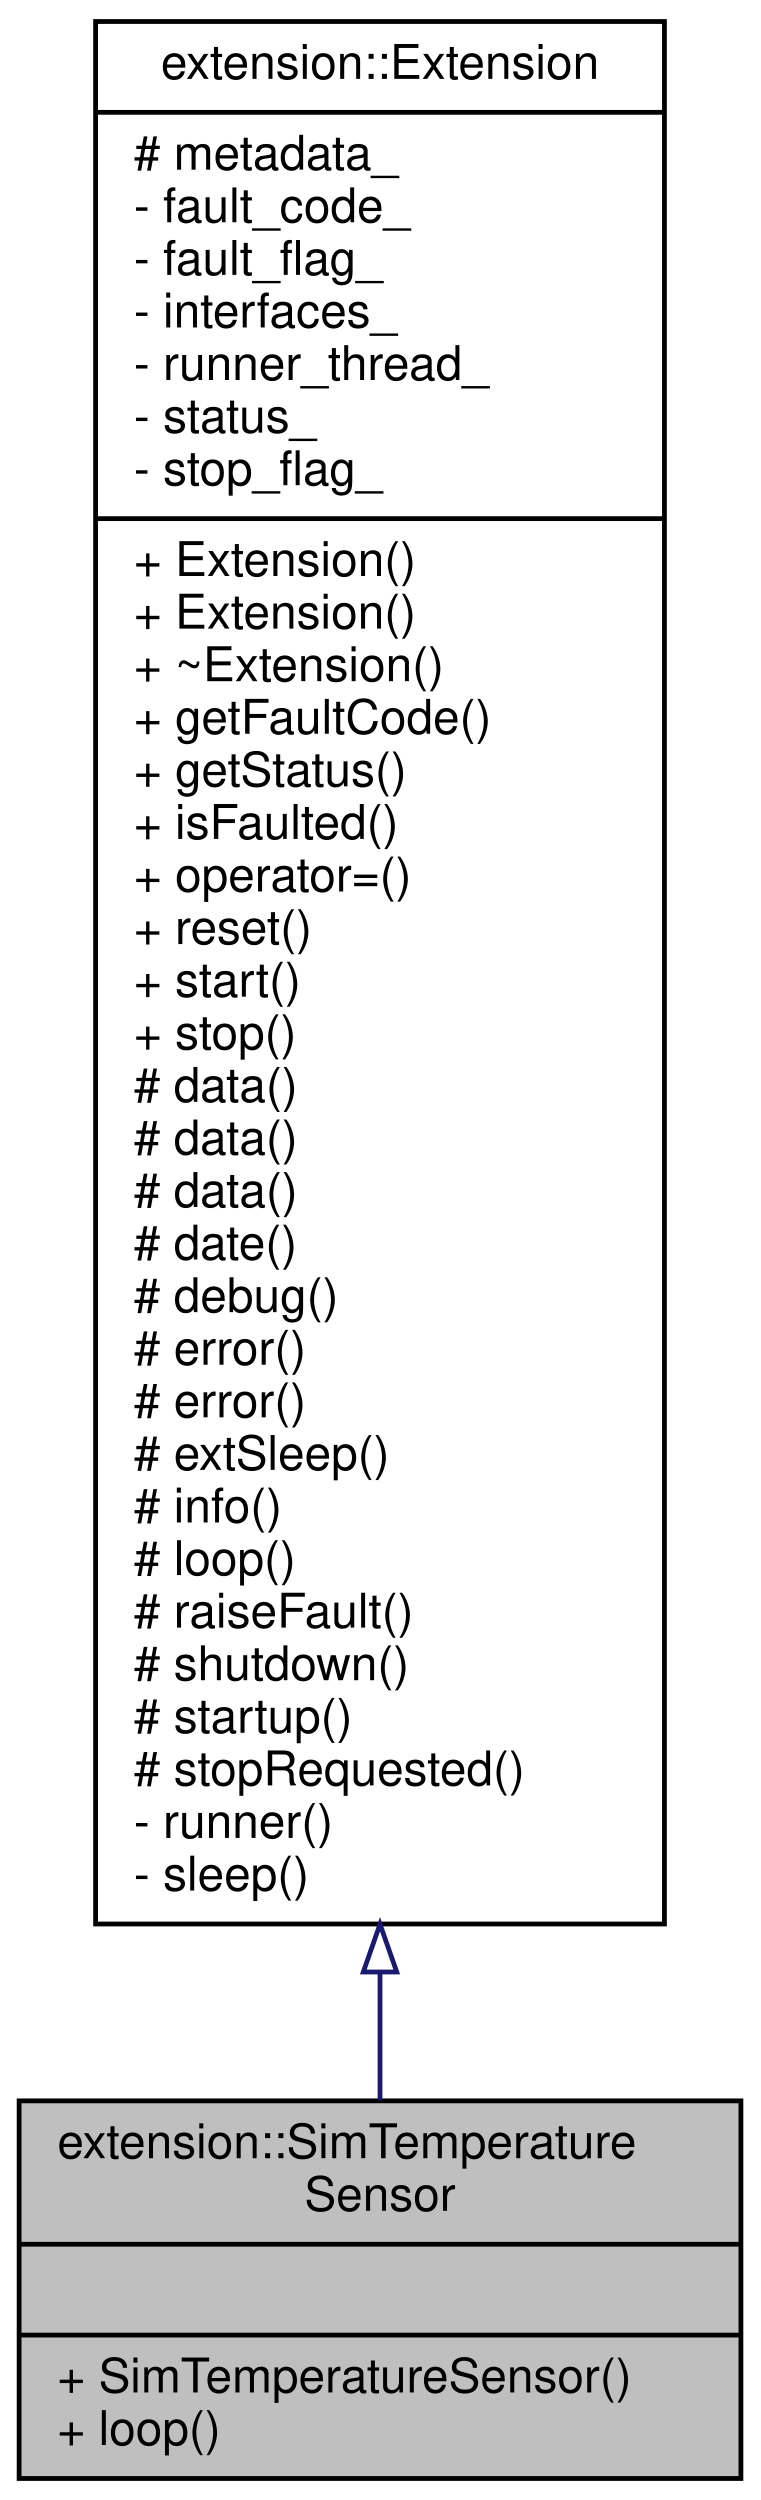
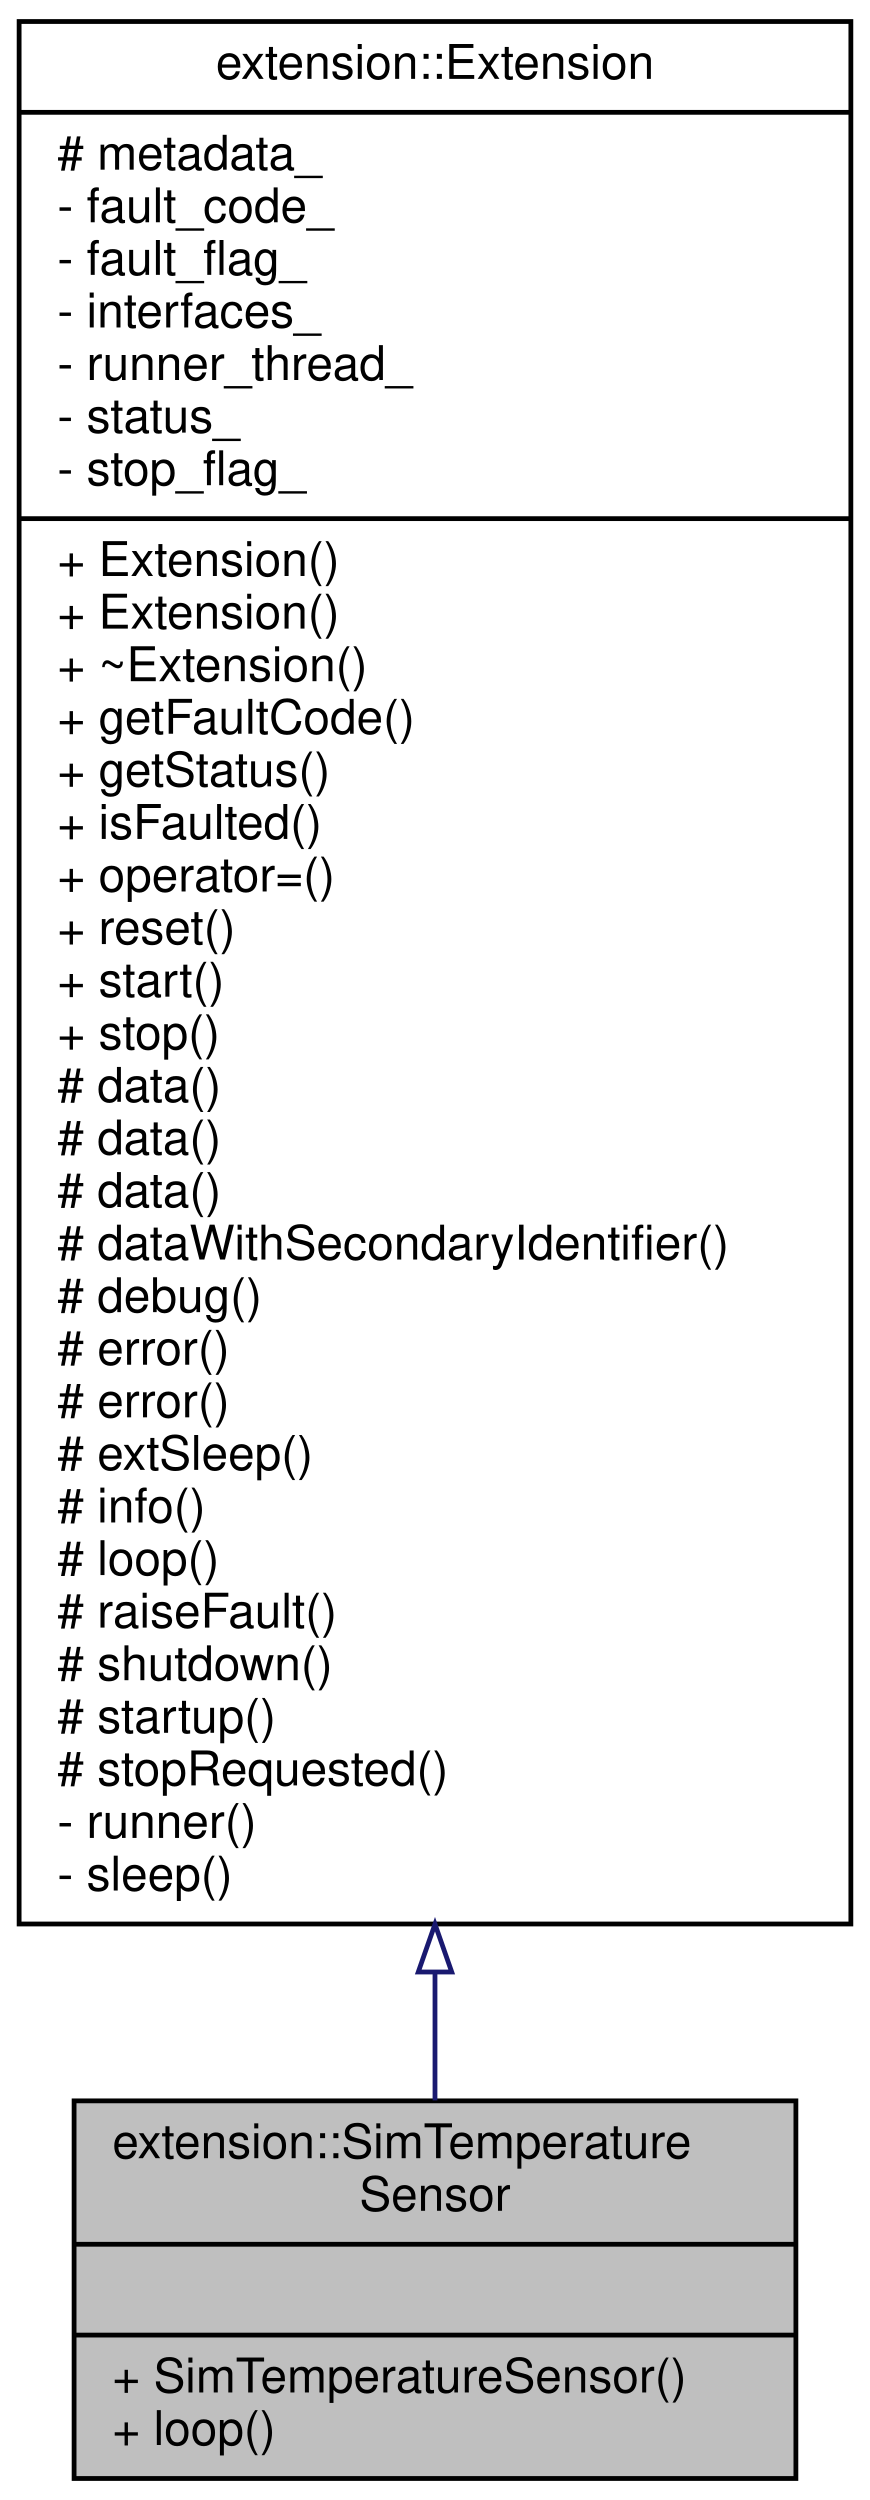
- <svg xmlns="http://www.w3.org/2000/svg" xmlns:xlink="http://www.w3.org/1999/xlink" width="159pt" height="523pt" viewBox="0.00 0.00 159.00 523.00">
+ <svg xmlns="http://www.w3.org/2000/svg" xmlns:xlink="http://www.w3.org/1999/xlink" width="182pt" height="523pt" viewBox="0.00 0.00 182.00 523.00">
  <g id="graph0" class="graph" transform="scale(1 1) rotate(0) translate(4 519)">
    <g id="node1" class="node">
      <g id="a_node1">
        <a xlink:title=" ">
-           <polygon fill="#bfbfbf" stroke="black" points="0,-0.5 0,-79.5 151,-79.5 151,-0.5 0,-0.5" />
-           <text text-anchor="start" x="8" y="-67.5" font-family="Helvetica,sans-Serif" font-size="10.00">extension::SimTemperature</text>
-           <text text-anchor="middle" x="75.5" y="-56.5" font-family="Helvetica,sans-Serif" font-size="10.00">Sensor</text>
-           <polyline fill="none" stroke="black" points="0,-49.5 151,-49.5 " />
-           <text text-anchor="middle" x="75.5" y="-37.5" font-family="Helvetica,sans-Serif" font-size="10.00"> </text>
-           <polyline fill="none" stroke="black" points="0,-30.5 151,-30.5 " />
-           <text text-anchor="start" x="8" y="-18.5" font-family="Helvetica,sans-Serif" font-size="10.00">+ SimTemperatureSensor()</text>
-           <text text-anchor="start" x="8" y="-7.5" font-family="Helvetica,sans-Serif" font-size="10.00">+ loop()</text>
+           <polygon fill="#bfbfbf" stroke="black" points="11.5,-0.5 11.5,-79.5 162.5,-79.5 162.5,-0.5 11.5,-0.5" />
+           <text text-anchor="start" x="19.5" y="-67.5" font-family="Helvetica,sans-Serif" font-size="10.00">extension::SimTemperature</text>
+           <text text-anchor="middle" x="87" y="-56.5" font-family="Helvetica,sans-Serif" font-size="10.00">Sensor</text>
+           <polyline fill="none" stroke="black" points="11.5,-49.5 162.5,-49.5 " />
+           <text text-anchor="middle" x="87" y="-37.5" font-family="Helvetica,sans-Serif" font-size="10.00"> </text>
+           <polyline fill="none" stroke="black" points="11.5,-30.5 162.5,-30.5 " />
+           <text text-anchor="start" x="19.5" y="-18.5" font-family="Helvetica,sans-Serif" font-size="10.00">+ SimTemperatureSensor()</text>
+           <text text-anchor="start" x="19.5" y="-7.5" font-family="Helvetica,sans-Serif" font-size="10.00">+ loop()</text>
        </a>
      </g>
    </g>
    <g id="node2" class="node">
      <g id="a_node2">
        <a xlink:href="classextension_1_1Extension.html" target="_top" xlink:title=" ">
-           <polygon fill="none" stroke="black" points="16,-116.5 16,-514.5 135,-514.5 135,-116.5 16,-116.5" />
-           <text text-anchor="middle" x="75.5" y="-502.5" font-family="Helvetica,sans-Serif" font-size="10.00">extension::Extension</text>
-           <polyline fill="none" stroke="black" points="16,-495.5 135,-495.5 " />
-           <text text-anchor="start" x="24" y="-483.5" font-family="Helvetica,sans-Serif" font-size="10.00"># metadata_</text>
-           <text text-anchor="start" x="24" y="-472.5" font-family="Helvetica,sans-Serif" font-size="10.00">- fault_code_</text>
-           <text text-anchor="start" x="24" y="-461.5" font-family="Helvetica,sans-Serif" font-size="10.00">- fault_flag_</text>
-           <text text-anchor="start" x="24" y="-450.5" font-family="Helvetica,sans-Serif" font-size="10.00">- interfaces_</text>
-           <text text-anchor="start" x="24" y="-439.5" font-family="Helvetica,sans-Serif" font-size="10.00">- runner_thread_</text>
-           <text text-anchor="start" x="24" y="-428.5" font-family="Helvetica,sans-Serif" font-size="10.00">- status_</text>
-           <text text-anchor="start" x="24" y="-417.5" font-family="Helvetica,sans-Serif" font-size="10.00">- stop_flag_</text>
-           <polyline fill="none" stroke="black" points="16,-410.5 135,-410.5 " />
-           <text text-anchor="start" x="24" y="-398.5" font-family="Helvetica,sans-Serif" font-size="10.00">+ Extension()</text>
-           <text text-anchor="start" x="24" y="-387.5" font-family="Helvetica,sans-Serif" font-size="10.00">+ Extension()</text>
-           <text text-anchor="start" x="24" y="-376.5" font-family="Helvetica,sans-Serif" font-size="10.00">+ ~Extension()</text>
-           <text text-anchor="start" x="24" y="-365.5" font-family="Helvetica,sans-Serif" font-size="10.00">+ getFaultCode()</text>
-           <text text-anchor="start" x="24" y="-354.5" font-family="Helvetica,sans-Serif" font-size="10.00">+ getStatus()</text>
-           <text text-anchor="start" x="24" y="-343.5" font-family="Helvetica,sans-Serif" font-size="10.00">+ isFaulted()</text>
-           <text text-anchor="start" x="24" y="-332.5" font-family="Helvetica,sans-Serif" font-size="10.00">+ operator=()</text>
-           <text text-anchor="start" x="24" y="-321.5" font-family="Helvetica,sans-Serif" font-size="10.00">+ reset()</text>
-           <text text-anchor="start" x="24" y="-310.5" font-family="Helvetica,sans-Serif" font-size="10.00">+ start()</text>
-           <text text-anchor="start" x="24" y="-299.5" font-family="Helvetica,sans-Serif" font-size="10.00">+ stop()</text>
-           <text text-anchor="start" x="24" y="-288.5" font-family="Helvetica,sans-Serif" font-size="10.00"># data()</text>
-           <text text-anchor="start" x="24" y="-277.5" font-family="Helvetica,sans-Serif" font-size="10.00"># data()</text>
-           <text text-anchor="start" x="24" y="-266.5" font-family="Helvetica,sans-Serif" font-size="10.00"># data()</text>
-           <text text-anchor="start" x="24" y="-255.5" font-family="Helvetica,sans-Serif" font-size="10.00"># date()</text>
-           <text text-anchor="start" x="24" y="-244.5" font-family="Helvetica,sans-Serif" font-size="10.00"># debug()</text>
-           <text text-anchor="start" x="24" y="-233.5" font-family="Helvetica,sans-Serif" font-size="10.00"># error()</text>
-           <text text-anchor="start" x="24" y="-222.5" font-family="Helvetica,sans-Serif" font-size="10.00"># error()</text>
-           <text text-anchor="start" x="24" y="-211.5" font-family="Helvetica,sans-Serif" font-size="10.00"># extSleep()</text>
-           <text text-anchor="start" x="24" y="-200.5" font-family="Helvetica,sans-Serif" font-size="10.00"># info()</text>
-           <text text-anchor="start" x="24" y="-189.5" font-family="Helvetica,sans-Serif" font-size="10.00"># loop()</text>
-           <text text-anchor="start" x="24" y="-178.5" font-family="Helvetica,sans-Serif" font-size="10.00"># raiseFault()</text>
-           <text text-anchor="start" x="24" y="-167.5" font-family="Helvetica,sans-Serif" font-size="10.00"># shutdown()</text>
-           <text text-anchor="start" x="24" y="-156.5" font-family="Helvetica,sans-Serif" font-size="10.00"># startup()</text>
-           <text text-anchor="start" x="24" y="-145.5" font-family="Helvetica,sans-Serif" font-size="10.00"># stopRequested()</text>
-           <text text-anchor="start" x="24" y="-134.5" font-family="Helvetica,sans-Serif" font-size="10.00">- runner()</text>
-           <text text-anchor="start" x="24" y="-123.5" font-family="Helvetica,sans-Serif" font-size="10.00">- sleep()</text>
+           <polygon fill="none" stroke="black" points="0,-116.5 0,-514.5 174,-514.5 174,-116.5 0,-116.5" />
+           <text text-anchor="middle" x="87" y="-502.5" font-family="Helvetica,sans-Serif" font-size="10.00">extension::Extension</text>
+           <polyline fill="none" stroke="black" points="0,-495.5 174,-495.5 " />
+           <text text-anchor="start" x="8" y="-483.5" font-family="Helvetica,sans-Serif" font-size="10.00"># metadata_</text>
+           <text text-anchor="start" x="8" y="-472.5" font-family="Helvetica,sans-Serif" font-size="10.00">- fault_code_</text>
+           <text text-anchor="start" x="8" y="-461.5" font-family="Helvetica,sans-Serif" font-size="10.00">- fault_flag_</text>
+           <text text-anchor="start" x="8" y="-450.5" font-family="Helvetica,sans-Serif" font-size="10.00">- interfaces_</text>
+           <text text-anchor="start" x="8" y="-439.5" font-family="Helvetica,sans-Serif" font-size="10.00">- runner_thread_</text>
+           <text text-anchor="start" x="8" y="-428.5" font-family="Helvetica,sans-Serif" font-size="10.00">- status_</text>
+           <text text-anchor="start" x="8" y="-417.5" font-family="Helvetica,sans-Serif" font-size="10.00">- stop_flag_</text>
+           <polyline fill="none" stroke="black" points="0,-410.5 174,-410.5 " />
+           <text text-anchor="start" x="8" y="-398.5" font-family="Helvetica,sans-Serif" font-size="10.00">+ Extension()</text>
+           <text text-anchor="start" x="8" y="-387.5" font-family="Helvetica,sans-Serif" font-size="10.00">+ Extension()</text>
+           <text text-anchor="start" x="8" y="-376.5" font-family="Helvetica,sans-Serif" font-size="10.00">+ ~Extension()</text>
+           <text text-anchor="start" x="8" y="-365.5" font-family="Helvetica,sans-Serif" font-size="10.00">+ getFaultCode()</text>
+           <text text-anchor="start" x="8" y="-354.5" font-family="Helvetica,sans-Serif" font-size="10.00">+ getStatus()</text>
+           <text text-anchor="start" x="8" y="-343.5" font-family="Helvetica,sans-Serif" font-size="10.00">+ isFaulted()</text>
+           <text text-anchor="start" x="8" y="-332.5" font-family="Helvetica,sans-Serif" font-size="10.00">+ operator=()</text>
+           <text text-anchor="start" x="8" y="-321.5" font-family="Helvetica,sans-Serif" font-size="10.00">+ reset()</text>
+           <text text-anchor="start" x="8" y="-310.5" font-family="Helvetica,sans-Serif" font-size="10.00">+ start()</text>
+           <text text-anchor="start" x="8" y="-299.5" font-family="Helvetica,sans-Serif" font-size="10.00">+ stop()</text>
+           <text text-anchor="start" x="8" y="-288.5" font-family="Helvetica,sans-Serif" font-size="10.00"># data()</text>
+           <text text-anchor="start" x="8" y="-277.5" font-family="Helvetica,sans-Serif" font-size="10.00"># data()</text>
+           <text text-anchor="start" x="8" y="-266.5" font-family="Helvetica,sans-Serif" font-size="10.00"># data()</text>
+           <text text-anchor="start" x="8" y="-255.5" font-family="Helvetica,sans-Serif" font-size="10.00"># dataWithSecondaryIdentifier()</text>
+           <text text-anchor="start" x="8" y="-244.5" font-family="Helvetica,sans-Serif" font-size="10.00"># debug()</text>
+           <text text-anchor="start" x="8" y="-233.5" font-family="Helvetica,sans-Serif" font-size="10.00"># error()</text>
+           <text text-anchor="start" x="8" y="-222.5" font-family="Helvetica,sans-Serif" font-size="10.00"># error()</text>
+           <text text-anchor="start" x="8" y="-211.5" font-family="Helvetica,sans-Serif" font-size="10.00"># extSleep()</text>
+           <text text-anchor="start" x="8" y="-200.5" font-family="Helvetica,sans-Serif" font-size="10.00"># info()</text>
+           <text text-anchor="start" x="8" y="-189.5" font-family="Helvetica,sans-Serif" font-size="10.00"># loop()</text>
+           <text text-anchor="start" x="8" y="-178.5" font-family="Helvetica,sans-Serif" font-size="10.00"># raiseFault()</text>
+           <text text-anchor="start" x="8" y="-167.5" font-family="Helvetica,sans-Serif" font-size="10.00"># shutdown()</text>
+           <text text-anchor="start" x="8" y="-156.5" font-family="Helvetica,sans-Serif" font-size="10.00"># startup()</text>
+           <text text-anchor="start" x="8" y="-145.5" font-family="Helvetica,sans-Serif" font-size="10.00"># stopRequested()</text>
+           <text text-anchor="start" x="8" y="-134.5" font-family="Helvetica,sans-Serif" font-size="10.00">- runner()</text>
+           <text text-anchor="start" x="8" y="-123.5" font-family="Helvetica,sans-Serif" font-size="10.00">- sleep()</text>
        </a>
      </g>
    </g>
    <g id="edge1" class="edge">
-       <path fill="none" stroke="midnightblue" d="M75.5,-106.21C75.5,-96.58 75.5,-87.62 75.5,-79.6" />
-       <polygon fill="none" stroke="midnightblue" points="72,-106.46 75.5,-116.46 79,-106.46 72,-106.46" />
+       <path fill="none" stroke="midnightblue" d="M87,-106.21C87,-96.58 87,-87.62 87,-79.6" />
+       <polygon fill="none" stroke="midnightblue" points="83.5,-106.46 87,-116.46 90.5,-106.46 83.5,-106.46" />
    </g>
  </g>
</svg>
